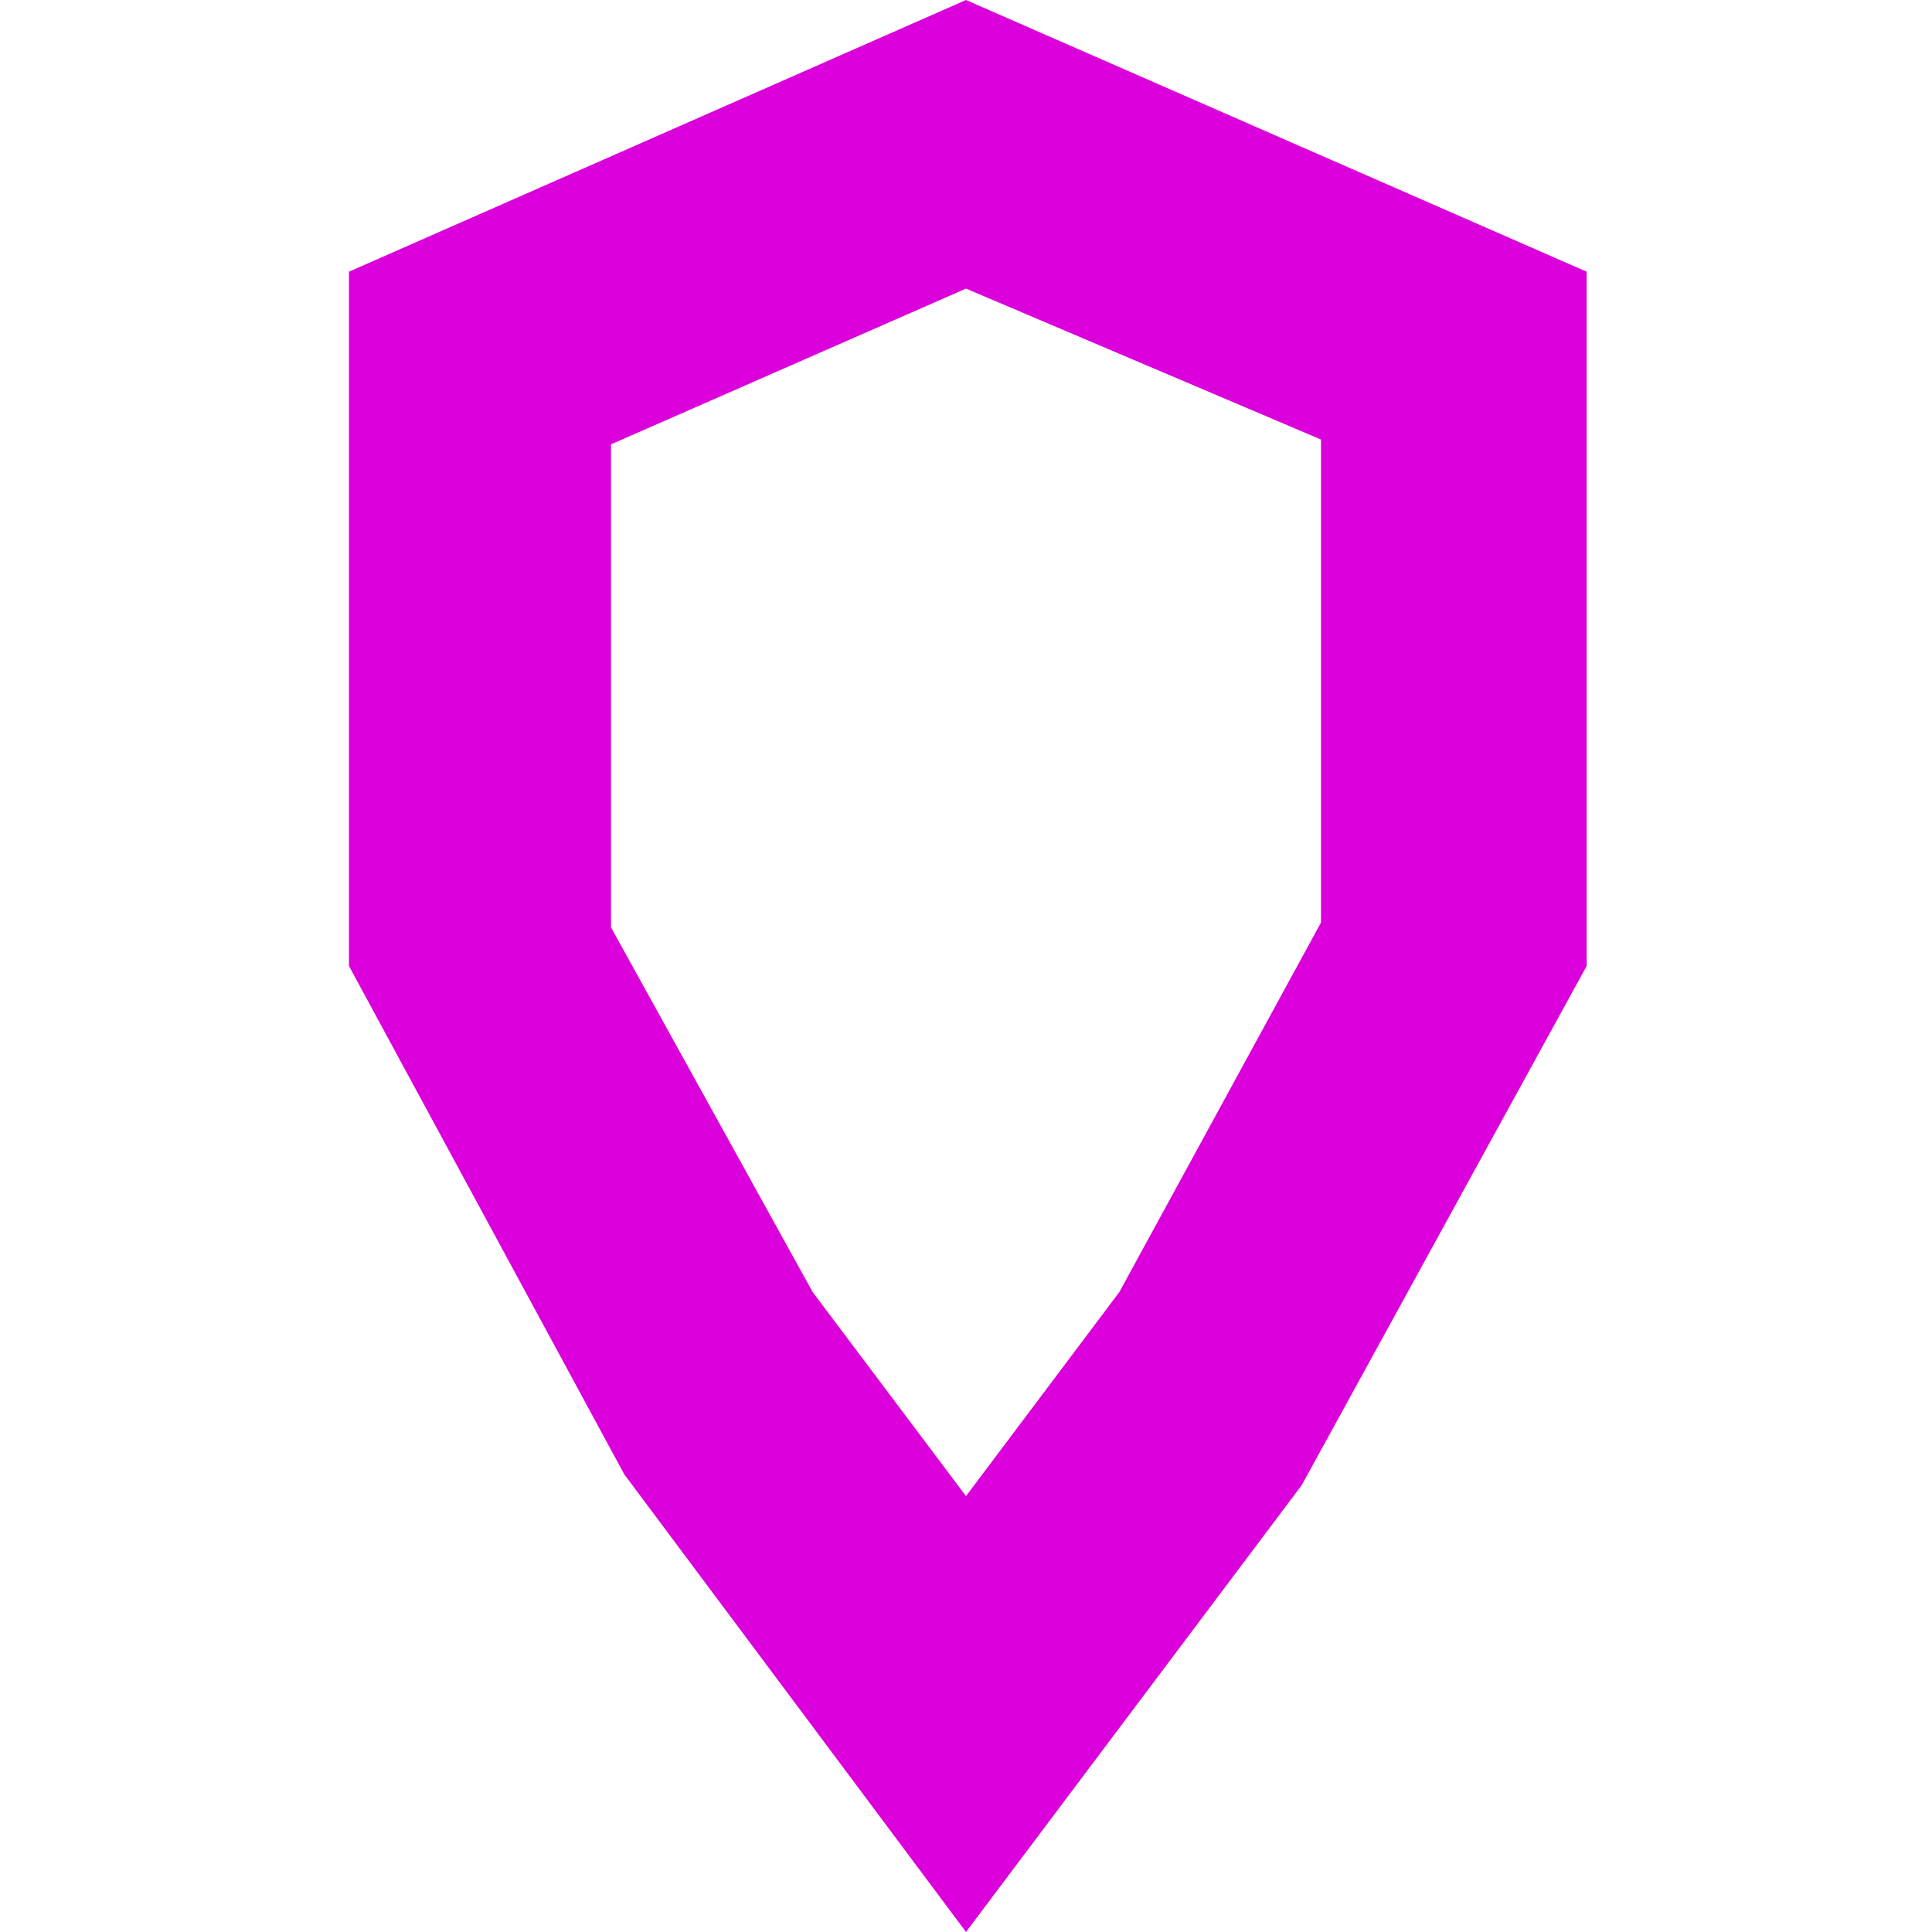
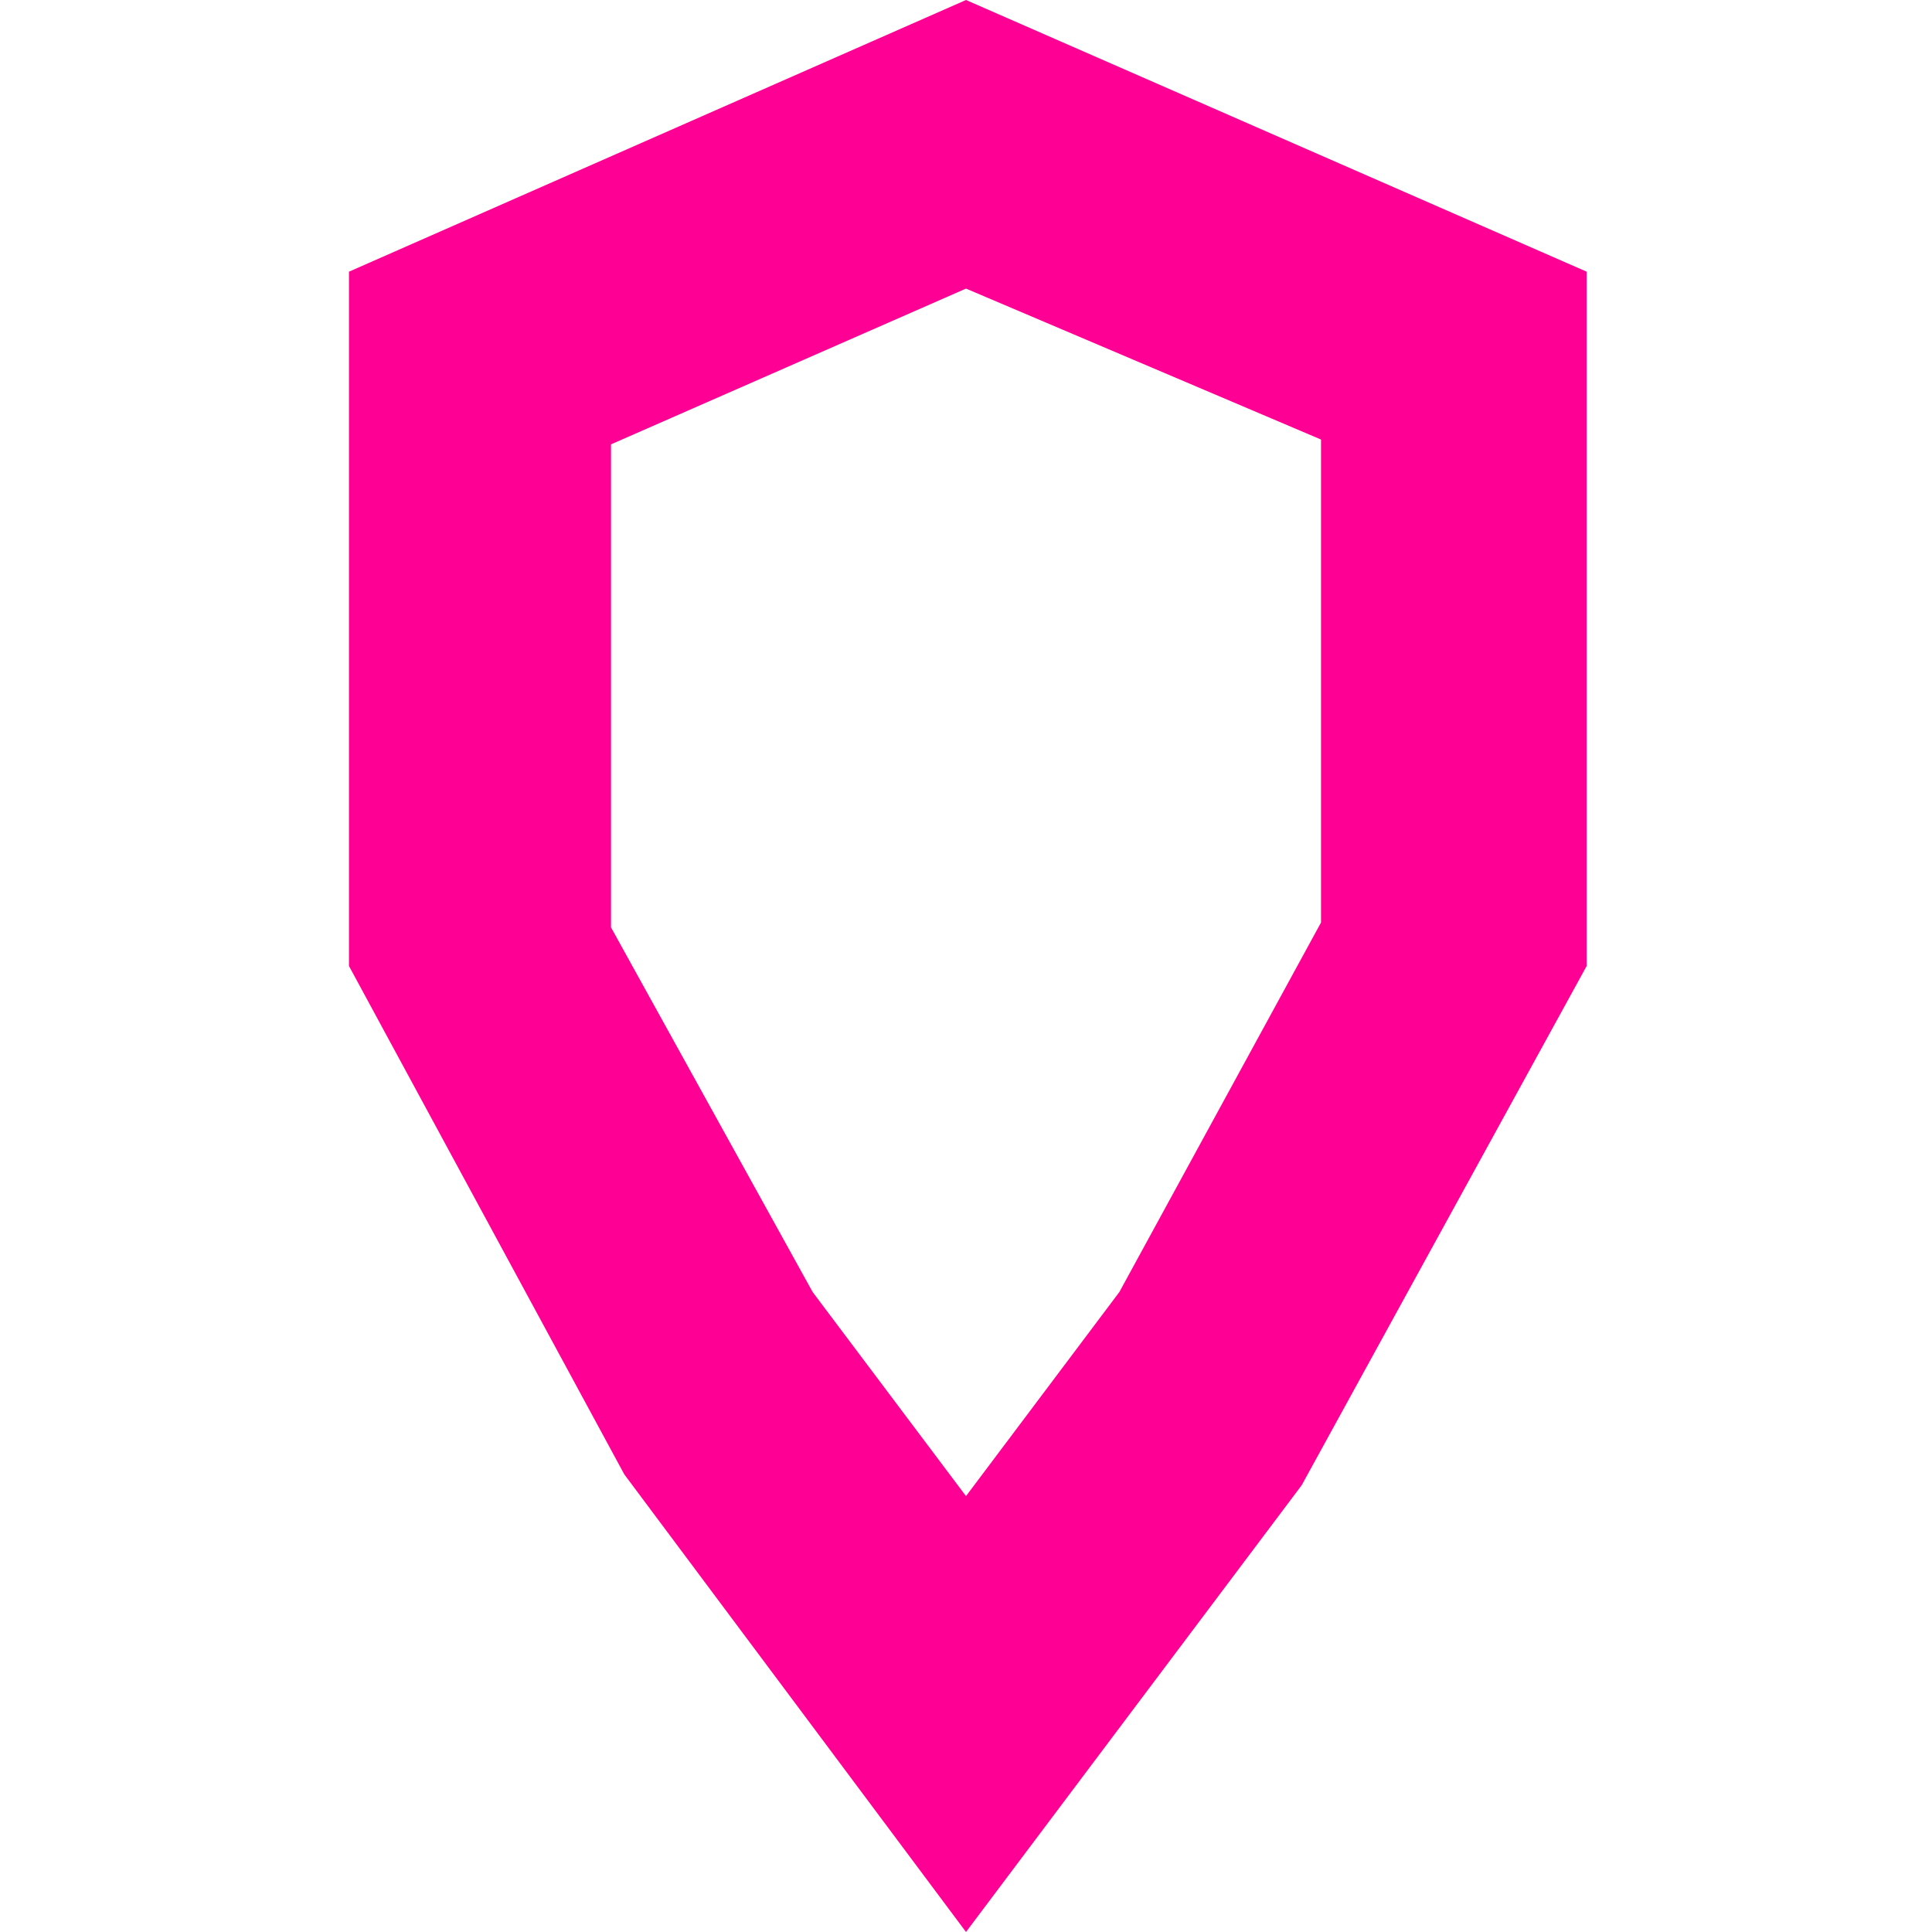
<svg xmlns="http://www.w3.org/2000/svg" viewBox="0 0 16 16">
-   <path d="m8 16-2.83-3.79L2.89 8V2.25L8 0l5.14 2.25V8l-2.36 4.3zm-1.27-5.3L8 12.39l1.27-1.69 1.67-3.06v-4L8 2.39 5.06 3.68v4z" fill="#db00db" />
+   <path d="m8 16-2.83-3.79L2.89 8V2.25L8 0l5.14 2.25V8l-2.36 4.3zm-1.27-5.3L8 12.39l1.27-1.69 1.67-3.06v-4L8 2.39 5.06 3.68v4z" fill="#ff0095" />
</svg>
